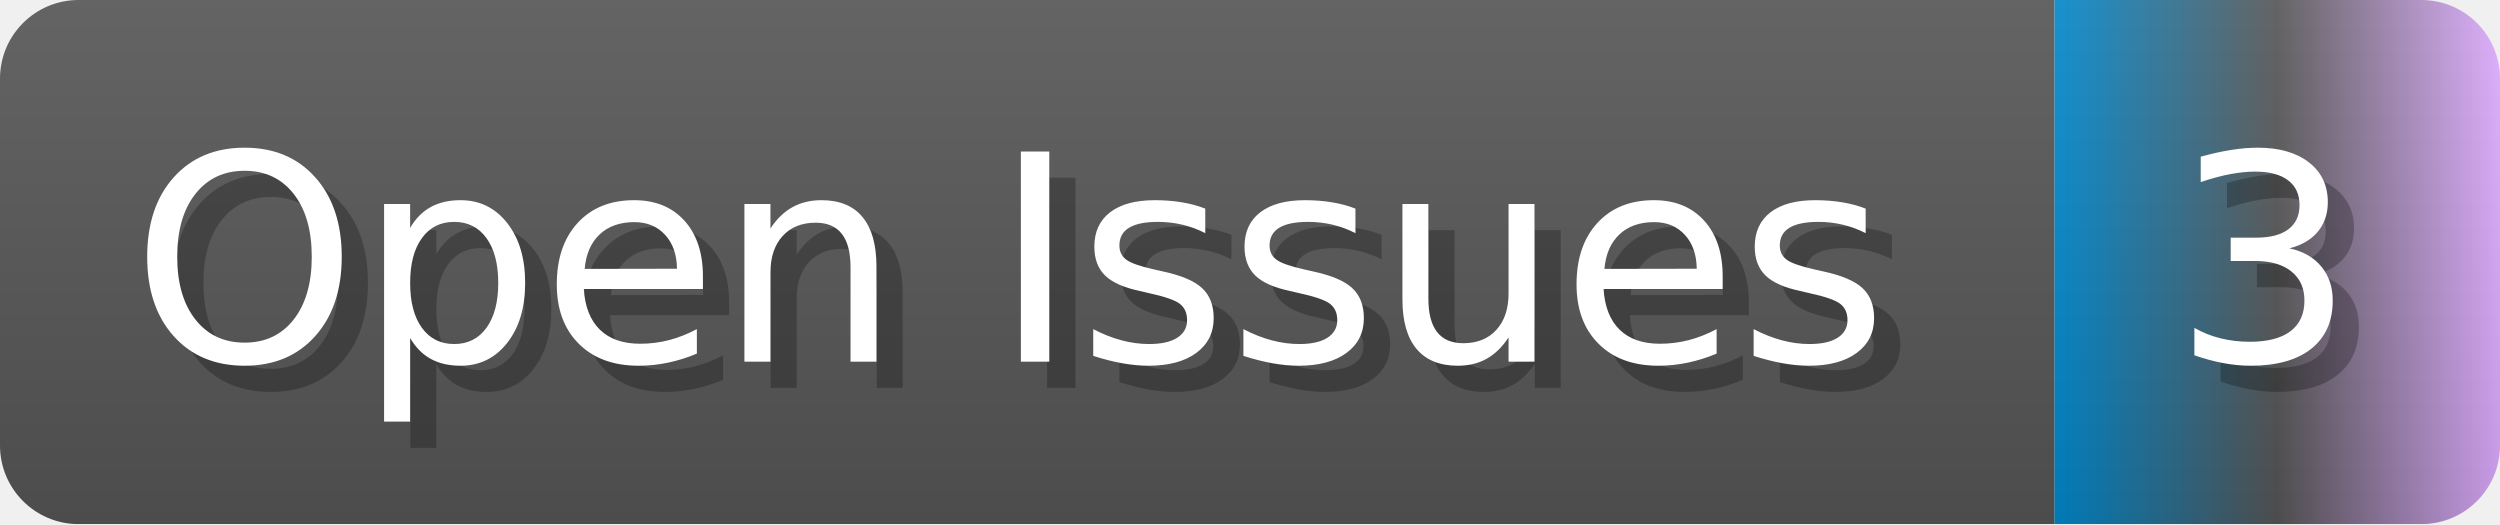
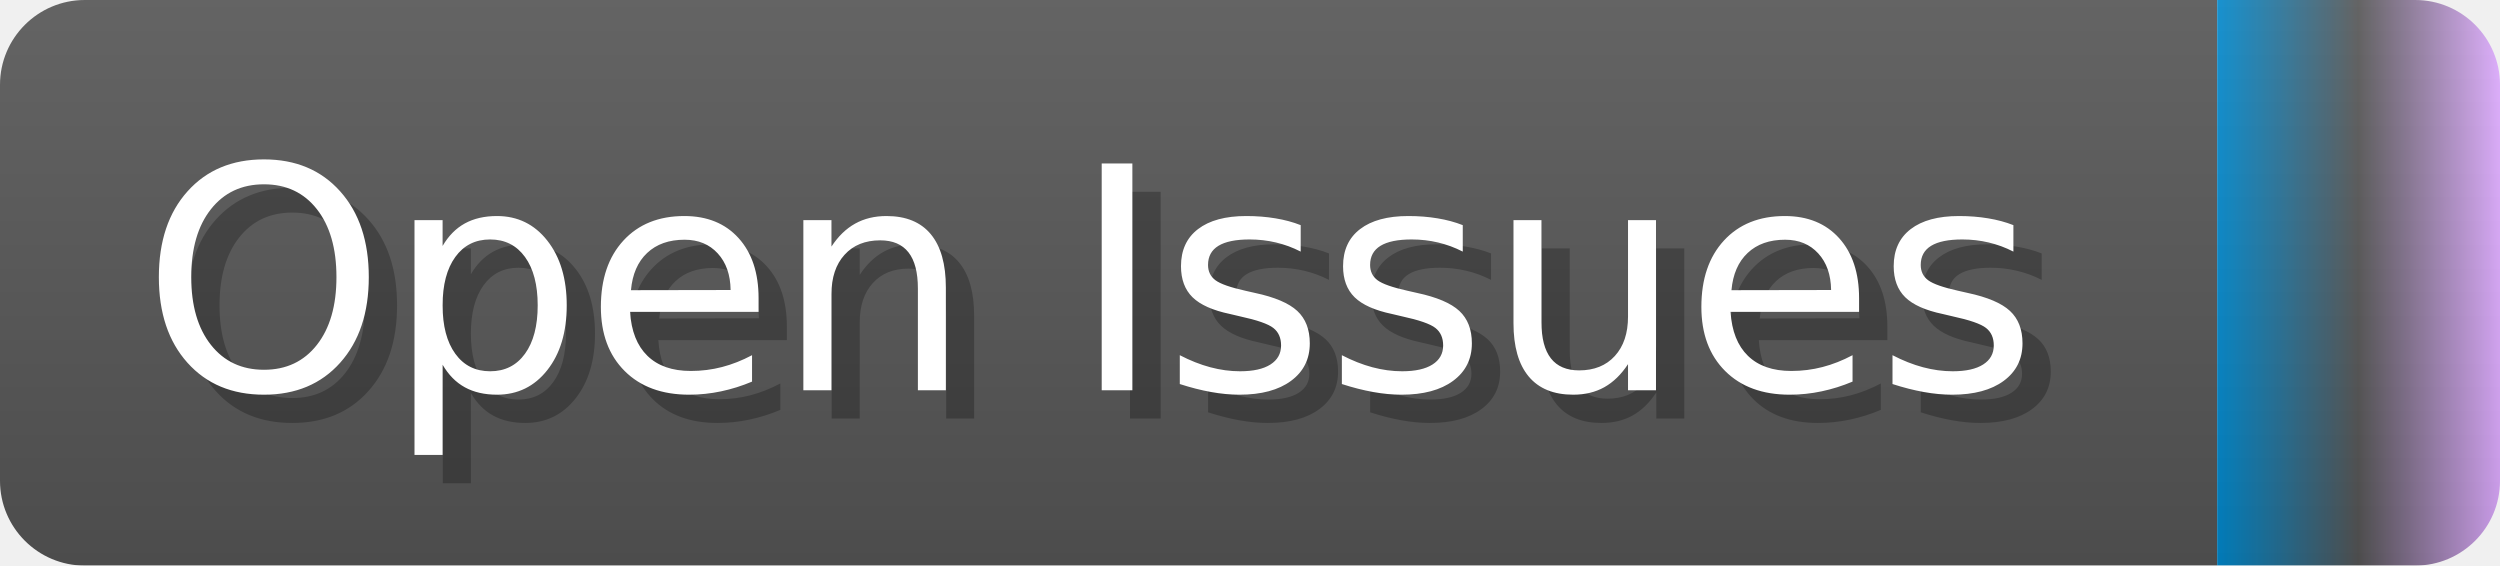
- <svg xmlns="http://www.w3.org/2000/svg" width="95.4" height="20" viewBox="0 0 954 200" role="img" aria-label="Open Issues: 3">
+ <svg xmlns="http://www.w3.org/2000/svg" width="88.4" height="20" viewBox="0 0 884 200" role="img" aria-label="Open Issues: ">
  <linearGradient id="a" x2="0" y2="100%">
    <stop offset="0" stop-opacity=".1" stop-color="#EEE" />
    <stop offset="1" stop-opacity=".1" />
  </linearGradient>
  <mask id="m">
-     <rect width="954" height="200" rx="30" fill="#FFF" />
+     <rect width="884" height="200" rx="30" fill="#FFF" />
  </mask>
  <g mask="url(#m)">
    <rect width="784" height="200" fill="#555" />
-     <rect width="170" height="200" fill="url(#x)" x="784" />
-     <rect width="954" height="200" fill="url(#a)" />
+     <rect width="100" height="200" fill="url(#x)" x="784" />
+     <rect width="884" height="200" fill="url(#a)" />
  </g>
  <g aria-hidden="true" fill="#fff" text-anchor="start" font-family="Verdana,DejaVu Sans,sans-serif" font-size="110">
    <text x="60" y="148" textLength="684" fill="#000" opacity="0.25">Open Issues</text>
    <text x="50" y="138" textLength="684">Open Issues</text>
-     <text x="839" y="148" textLength="70" fill="#000" opacity="0.25">3</text>
-     <text x="829" y="138" textLength="70">3</text>
+     <text x="839" y="148" textLength="0" fill="#000" opacity="0.25" />
+     <text x="829" y="138" textLength="0" />
  </g>
  <linearGradient id="x" x1="0%" y1="0%" x2="100%" y2="0%">
    <stop offset="0%" style="stop-color:#08C" />
    <stop offset="50%" style="stop-color:#555" />
    <stop offset="100%" style="stop-color:#daf" />
  </linearGradient>
</svg>
